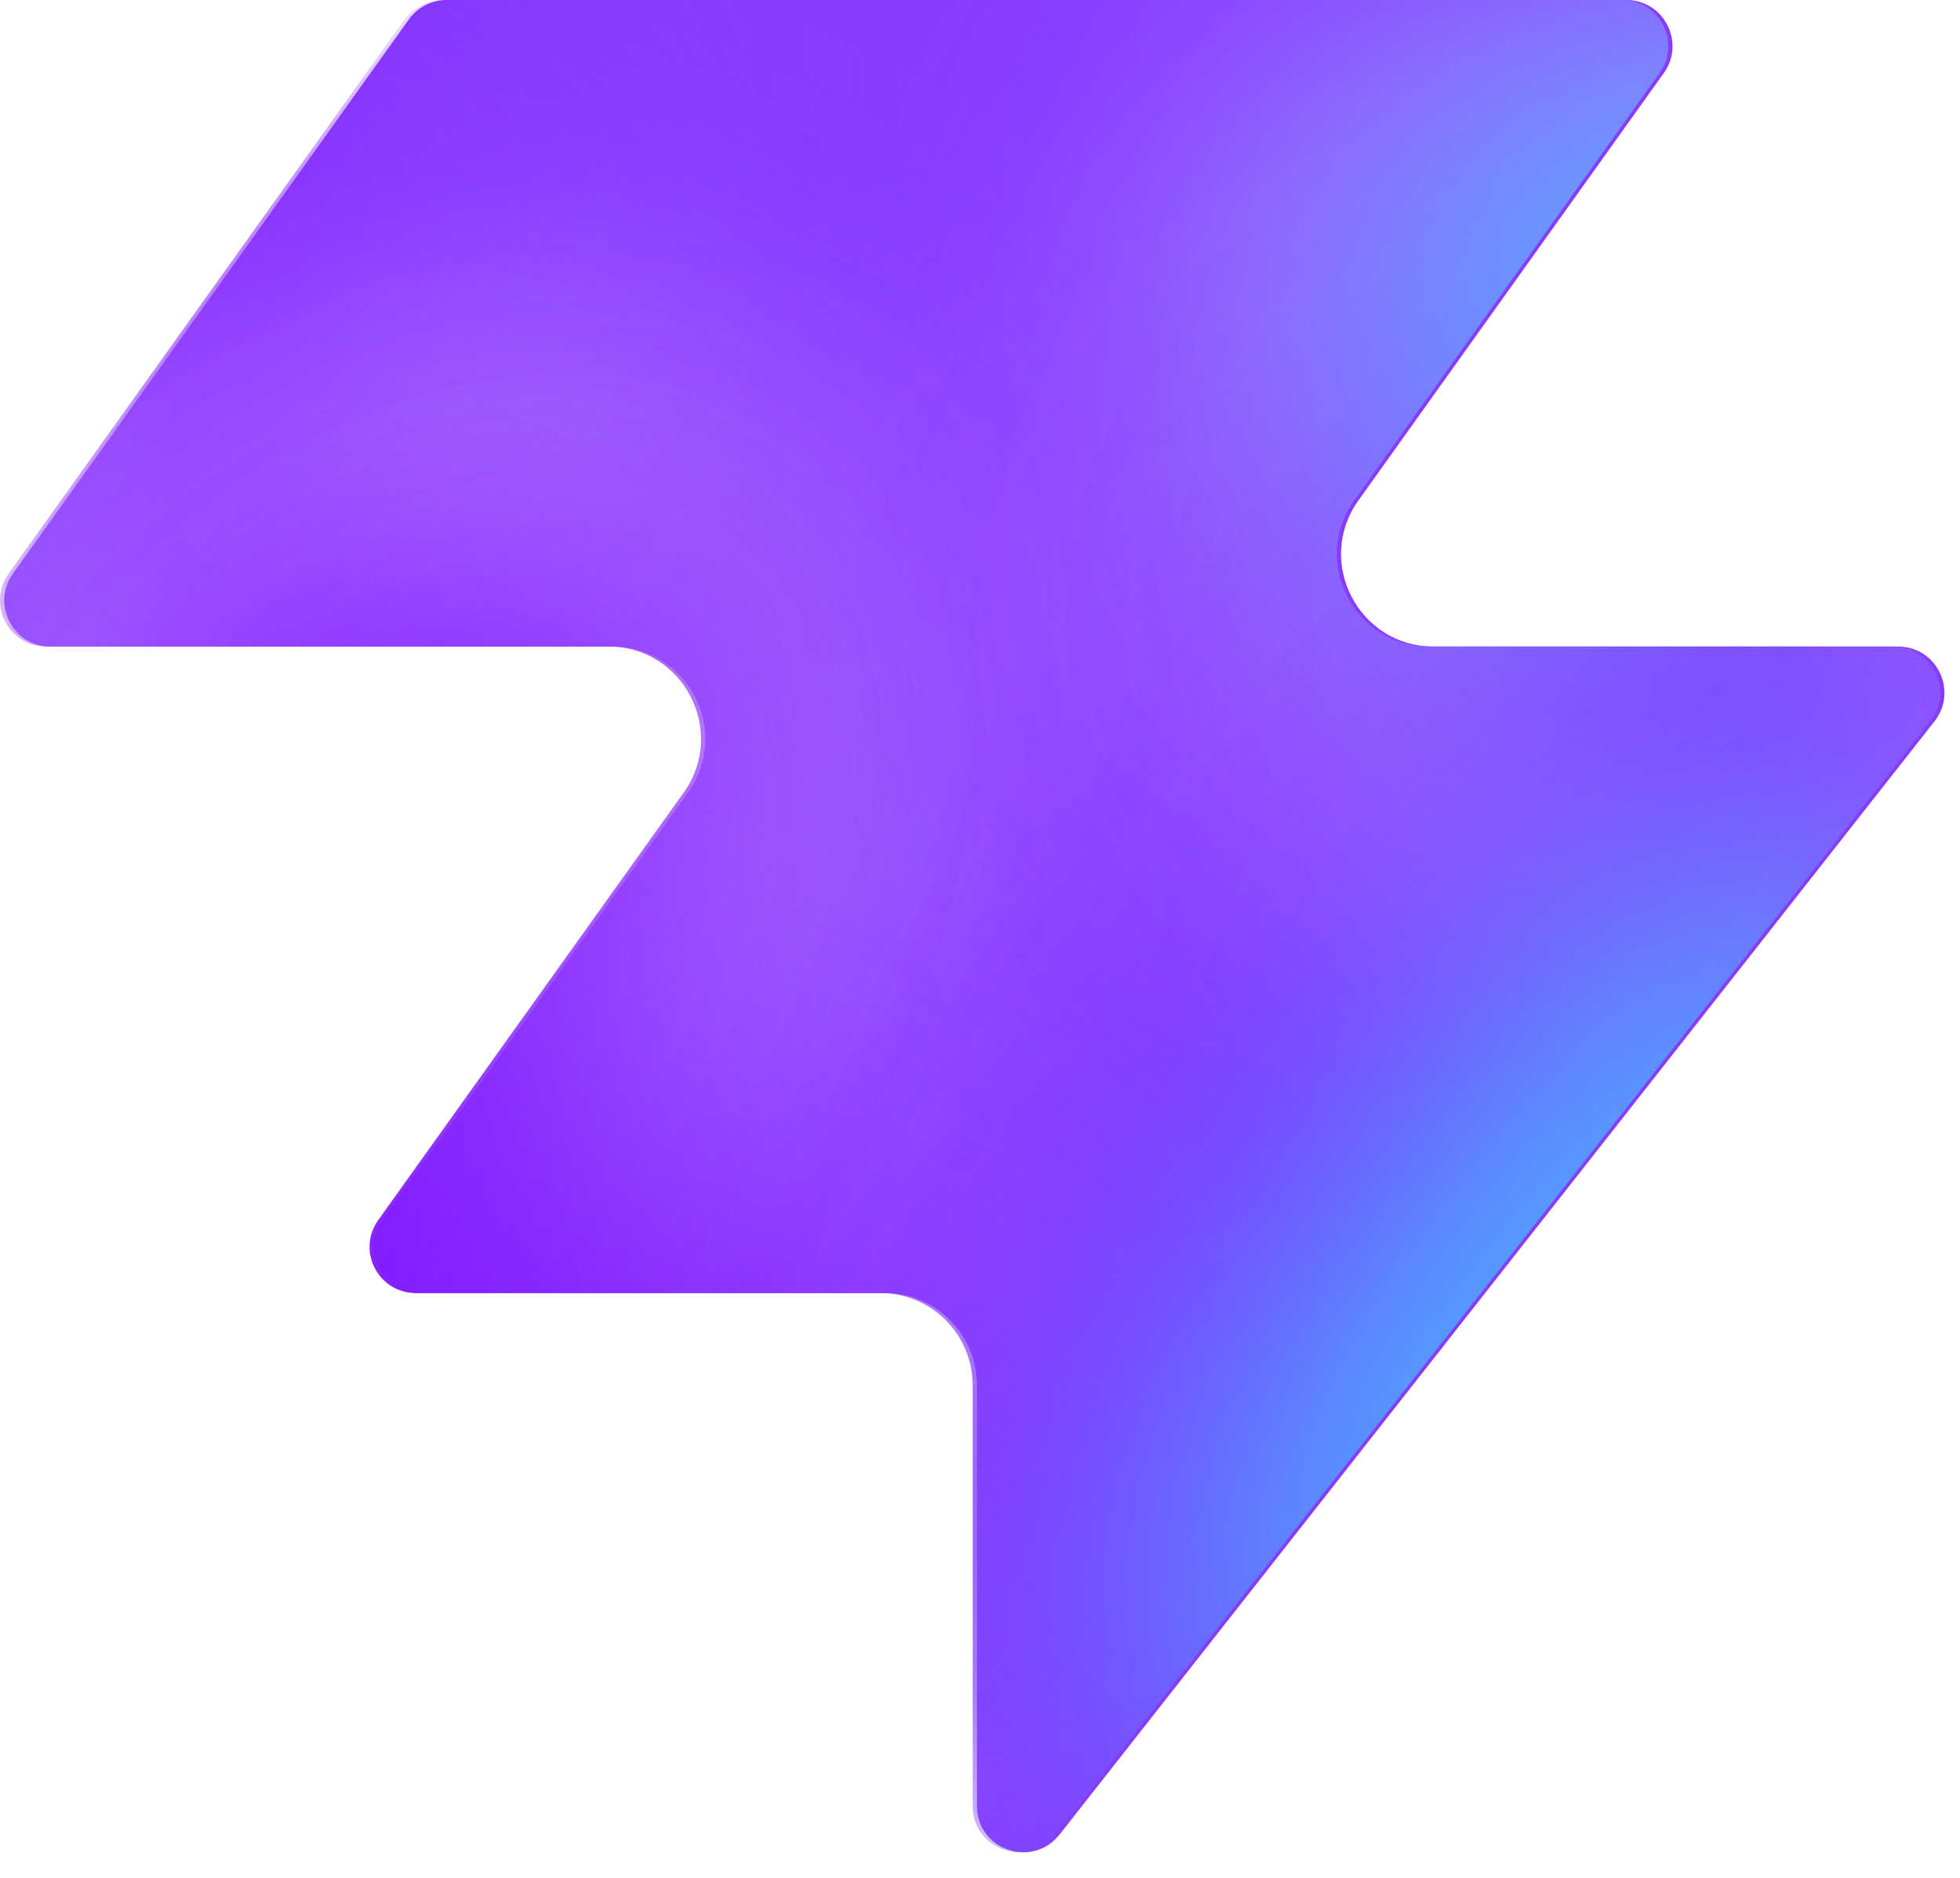
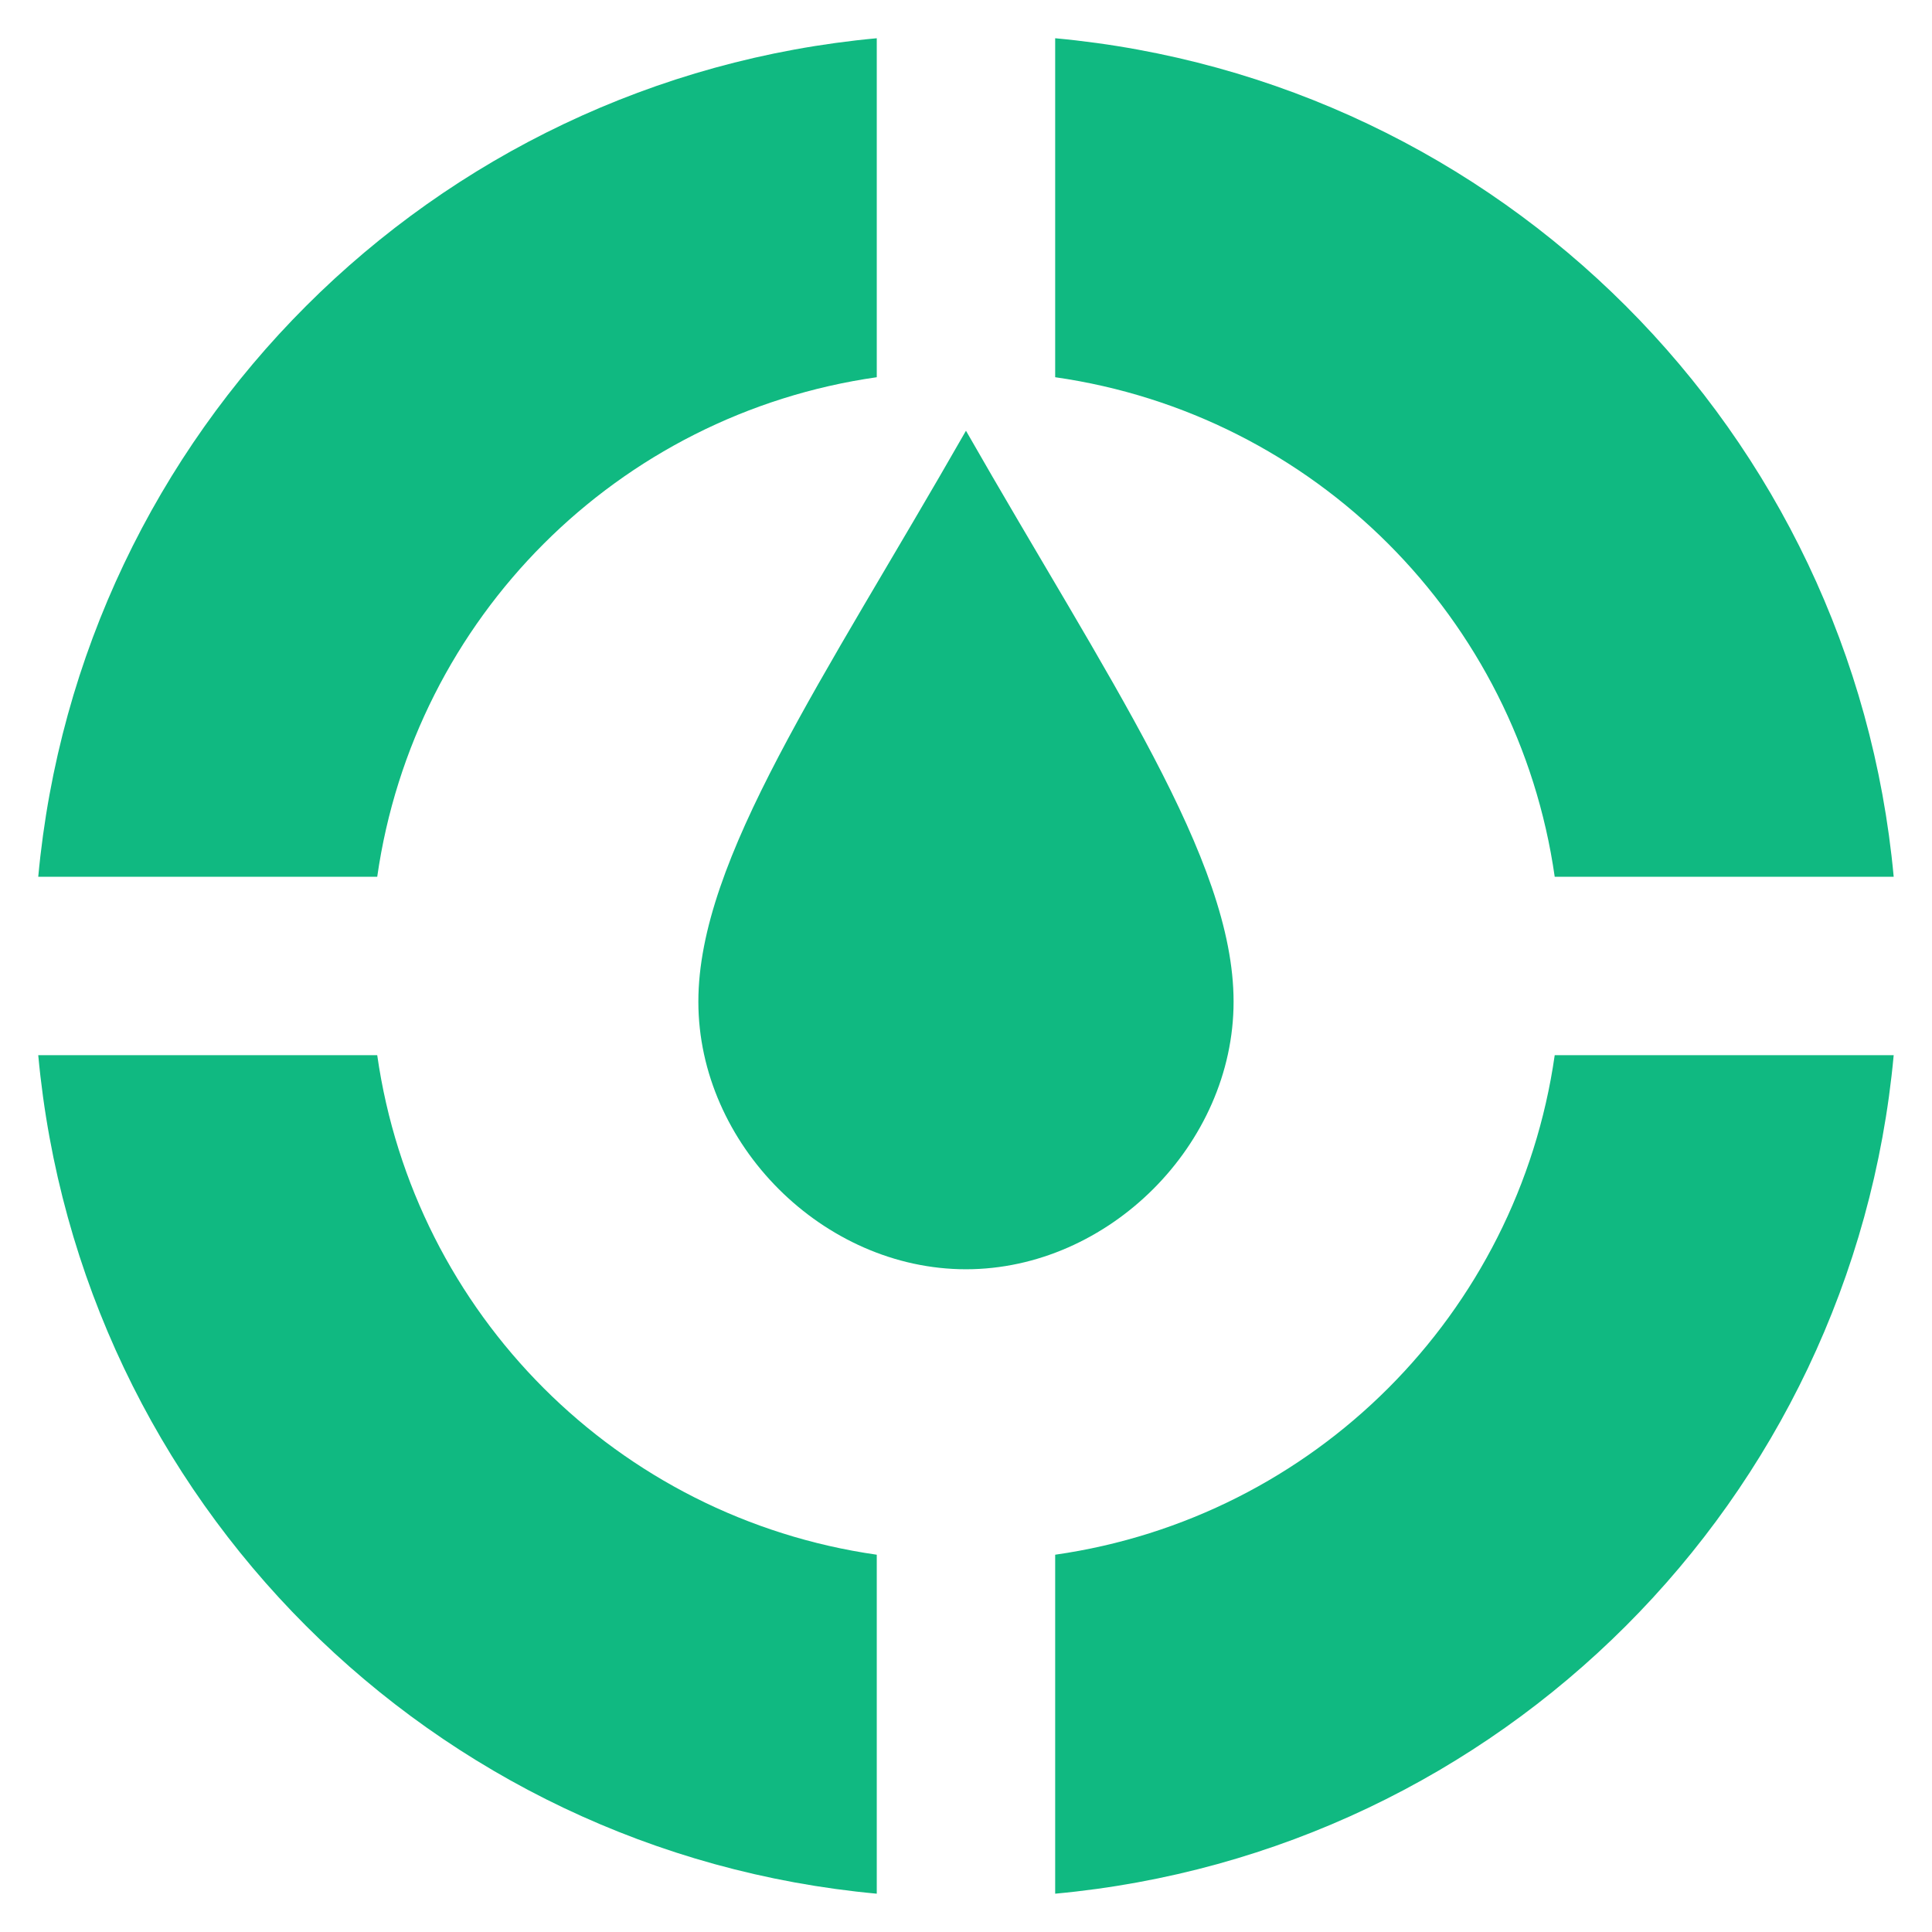
- <svg xmlns="http://www.w3.org/2000/svg" width="48" height="46" fill="none" viewBox="0 0 48 46">
-   <path fill="#863bff" d="M25.946 44.938c-.664.845-2.021.375-2.021-.698V33.937a2.26 2.26 0 0 0-2.262-2.262H10.287c-.92 0-1.456-1.04-.92-1.788l7.48-10.471c1.07-1.497 0-3.578-1.842-3.578H1.237c-.92 0-1.456-1.04-.92-1.788L10.013.474c.214-.297.556-.474.92-.474h28.894c.92 0 1.456 1.04.92 1.788l-7.48 10.471c-1.07 1.498 0 3.579 1.842 3.579h11.377c.943 0 1.473 1.088.89 1.83L25.947 44.94z" style="fill:#863bff;fill:color(display-p3 .525 .23 1);fill-opacity:1" />
-   <mask id="a" width="48" height="46" x="0" y="0" maskUnits="userSpaceOnUse" style="mask-type:alpha">
-     <path fill="#000" d="M25.842 44.938c-.664.844-2.021.375-2.021-.698V33.937a2.26 2.26 0 0 0-2.262-2.262H10.183c-.92 0-1.456-1.04-.92-1.788l7.48-10.471c1.07-1.498 0-3.579-1.842-3.579H1.133c-.92 0-1.456-1.04-.92-1.787L9.91.473c.214-.297.556-.474.92-.474h28.894c.92 0 1.456 1.04.92 1.788l-7.48 10.471c-1.07 1.498 0 3.578 1.842 3.578h11.377c.943 0 1.473 1.088.89 1.832L25.843 44.94z" style="fill:#000;fill-opacity:1" />
-   </mask>
-   <g mask="url(#a)">
-     <g filter="url(#b)">
-       <ellipse cx="5.508" cy="14.704" fill="#ede6ff" rx="5.508" ry="14.704" style="fill:#ede6ff;fill:color(display-p3 .927 .903 1);fill-opacity:1" transform="matrix(.00324 1 1 -.00324 -4.47 31.516)" />
-     </g>
-     <g filter="url(#c)">
-       <ellipse cx="10.399" cy="29.851" fill="#ede6ff" rx="10.399" ry="29.851" style="fill:#ede6ff;fill:color(display-p3 .927 .903 1);fill-opacity:1" transform="matrix(.00324 1 1 -.00324 -39.328 7.883)" />
-     </g>
-     <g filter="url(#d)">
-       <ellipse cx="5.508" cy="30.487" fill="#7e14ff" rx="5.508" ry="30.487" style="fill:#7e14ff;fill:color(display-p3 .492 .077 1);fill-opacity:1" transform="rotate(89.814 -25.913 -14.639)scale(1 -1)" />
-     </g>
-     <g filter="url(#e)">
-       <ellipse cx="5.508" cy="30.599" fill="#7e14ff" rx="5.508" ry="30.599" style="fill:#7e14ff;fill:color(display-p3 .492 .077 1);fill-opacity:1" transform="rotate(89.814 -32.644 -3.334)scale(1 -1)" />
-     </g>
-     <g filter="url(#f)">
-       <ellipse cx="5.508" cy="30.599" fill="#7e14ff" rx="5.508" ry="30.599" style="fill:#7e14ff;fill:color(display-p3 .492 .077 1);fill-opacity:1" transform="matrix(.00324 1 1 -.00324 -34.34 30.47)" />
-     </g>
-     <g filter="url(#g)">
-       <ellipse cx="14.072" cy="22.078" fill="#ede6ff" rx="14.072" ry="22.078" style="fill:#ede6ff;fill:color(display-p3 .927 .903 1);fill-opacity:1" transform="rotate(93.35 24.506 48.493)scale(-1 1)" />
-     </g>
-     <g filter="url(#h)">
-       <ellipse cx="3.47" cy="21.501" fill="#7e14ff" rx="3.47" ry="21.501" style="fill:#7e14ff;fill:color(display-p3 .492 .077 1);fill-opacity:1" transform="rotate(89.009 28.708 47.59)scale(-1 1)" />
-     </g>
-     <g filter="url(#i)">
-       <ellipse cx="3.47" cy="21.501" fill="#7e14ff" rx="3.47" ry="21.501" style="fill:#7e14ff;fill:color(display-p3 .492 .077 1);fill-opacity:1" transform="rotate(89.009 28.708 47.59)scale(-1 1)" />
-     </g>
-     <g filter="url(#j)">
-       <ellipse cx=".387" cy="8.972" fill="#7e14ff" rx="4.407" ry="29.108" style="fill:#7e14ff;fill:color(display-p3 .492 .077 1);fill-opacity:1" transform="rotate(39.51 .387 8.972)" />
-     </g>
-     <g filter="url(#k)">
-       <ellipse cx="47.523" cy="-6.092" fill="#7e14ff" rx="4.407" ry="29.108" style="fill:#7e14ff;fill:color(display-p3 .492 .077 1);fill-opacity:1" transform="rotate(37.892 47.523 -6.092)" />
-     </g>
-     <g filter="url(#l)">
-       <ellipse cx="41.412" cy="6.333" fill="#47bfff" rx="5.971" ry="9.665" style="fill:#47bfff;fill:color(display-p3 .28 .748 1);fill-opacity:1" transform="rotate(37.892 41.412 6.333)" />
-     </g>
-     <g filter="url(#m)">
-       <ellipse cx="-1.879" cy="38.332" fill="#7e14ff" rx="4.407" ry="29.108" style="fill:#7e14ff;fill:color(display-p3 .492 .077 1);fill-opacity:1" transform="rotate(37.892 -1.88 38.332)" />
-     </g>
-     <g filter="url(#n)">
-       <ellipse cx="-1.879" cy="38.332" fill="#7e14ff" rx="4.407" ry="29.108" style="fill:#7e14ff;fill:color(display-p3 .492 .077 1);fill-opacity:1" transform="rotate(37.892 -1.88 38.332)" />
-     </g>
-     <g filter="url(#o)">
-       <ellipse cx="35.651" cy="29.907" fill="#7e14ff" rx="4.407" ry="29.108" style="fill:#7e14ff;fill:color(display-p3 .492 .077 1);fill-opacity:1" transform="rotate(37.892 35.651 29.907)" />
-     </g>
-     <g filter="url(#p)">
-       <ellipse cx="38.418" cy="32.4" fill="#47bfff" rx="5.971" ry="15.297" style="fill:#47bfff;fill:color(display-p3 .28 .748 1);fill-opacity:1" transform="rotate(37.892 38.418 32.4)" />
+ <svg xmlns="http://www.w3.org/2000/svg" viewBox="0 0 256 256" width="256" height="256">
+   <g transform="translate(-23.3 -23.3) scale(1.182)">
+     <g id="symbol" fill="#10B981">
+       <path d="M 118 24            A 104 104 0 0 0 24 118            L 62 118            A 66 66 0 0 1 118 62            Z" />
+       <path d="M 138 62            A 66 66 0 0 1 194 118            L 232 118            A 104 104 0 0 0 138 24            Z" />
+       <path d="M 62 138            L 24 138            A 104 104 0 0 0 118 232            L 118 194            A 66 66 0 0 1 62 138            Z" />
+       <path d="M 194 138            A 66 66 0 0 1 138 194            L 138 232            A 104 104 0 0 0 232 138            Z" />
+       <path d="M 128 68            C 144 96 158 116 158 132            C 158 148 144 162 128 162            C 112 162 98 148 98 132            C 98 116 112 96 128 68 Z" />
    </g>
  </g>
-   <defs>
-     <filter id="b" width="60.045" height="41.654" x="-19.77" y="16.149" color-interpolation-filters="sRGB" filterUnits="userSpaceOnUse">
-       <feFlood flood-opacity="0" result="BackgroundImageFix" />
-       <feBlend in="SourceGraphic" in2="BackgroundImageFix" result="shape" />
-       <feGaussianBlur result="effect1_foregroundBlur_2002_17158" stdDeviation="7.659" />
-     </filter>
-     <filter id="c" width="90.34" height="51.437" x="-54.613" y="-7.533" color-interpolation-filters="sRGB" filterUnits="userSpaceOnUse">
-       <feFlood flood-opacity="0" result="BackgroundImageFix" />
-       <feBlend in="SourceGraphic" in2="BackgroundImageFix" result="shape" />
-       <feGaussianBlur result="effect1_foregroundBlur_2002_17158" stdDeviation="7.659" />
-     </filter>
-     <filter id="d" width="79.355" height="29.4" x="-49.64" y="2.03" color-interpolation-filters="sRGB" filterUnits="userSpaceOnUse">
-       <feFlood flood-opacity="0" result="BackgroundImageFix" />
-       <feBlend in="SourceGraphic" in2="BackgroundImageFix" result="shape" />
-       <feGaussianBlur result="effect1_foregroundBlur_2002_17158" stdDeviation="4.596" />
-     </filter>
-     <filter id="e" width="79.579" height="29.4" x="-45.045" y="20.029" color-interpolation-filters="sRGB" filterUnits="userSpaceOnUse">
-       <feFlood flood-opacity="0" result="BackgroundImageFix" />
-       <feBlend in="SourceGraphic" in2="BackgroundImageFix" result="shape" />
-       <feGaussianBlur result="effect1_foregroundBlur_2002_17158" stdDeviation="4.596" />
-     </filter>
-     <filter id="f" width="79.579" height="29.4" x="-43.513" y="21.178" color-interpolation-filters="sRGB" filterUnits="userSpaceOnUse">
-       <feFlood flood-opacity="0" result="BackgroundImageFix" />
-       <feBlend in="SourceGraphic" in2="BackgroundImageFix" result="shape" />
-       <feGaussianBlur result="effect1_foregroundBlur_2002_17158" stdDeviation="4.596" />
-     </filter>
-     <filter id="g" width="74.749" height="58.852" x="15.756" y="-17.901" color-interpolation-filters="sRGB" filterUnits="userSpaceOnUse">
-       <feFlood flood-opacity="0" result="BackgroundImageFix" />
-       <feBlend in="SourceGraphic" in2="BackgroundImageFix" result="shape" />
-       <feGaussianBlur result="effect1_foregroundBlur_2002_17158" stdDeviation="7.659" />
-     </filter>
-     <filter id="h" width="61.377" height="25.362" x="23.548" y="2.284" color-interpolation-filters="sRGB" filterUnits="userSpaceOnUse">
-       <feFlood flood-opacity="0" result="BackgroundImageFix" />
-       <feBlend in="SourceGraphic" in2="BackgroundImageFix" result="shape" />
-       <feGaussianBlur result="effect1_foregroundBlur_2002_17158" stdDeviation="4.596" />
-     </filter>
-     <filter id="i" width="61.377" height="25.362" x="23.548" y="2.284" color-interpolation-filters="sRGB" filterUnits="userSpaceOnUse">
-       <feFlood flood-opacity="0" result="BackgroundImageFix" />
-       <feBlend in="SourceGraphic" in2="BackgroundImageFix" result="shape" />
-       <feGaussianBlur result="effect1_foregroundBlur_2002_17158" stdDeviation="4.596" />
-     </filter>
-     <filter id="j" width="56.045" height="63.649" x="-27.636" y="-22.853" color-interpolation-filters="sRGB" filterUnits="userSpaceOnUse">
-       <feFlood flood-opacity="0" result="BackgroundImageFix" />
-       <feBlend in="SourceGraphic" in2="BackgroundImageFix" result="shape" />
-       <feGaussianBlur result="effect1_foregroundBlur_2002_17158" stdDeviation="4.596" />
-     </filter>
-     <filter id="k" width="54.814" height="64.646" x="20.116" y="-38.415" color-interpolation-filters="sRGB" filterUnits="userSpaceOnUse">
-       <feFlood flood-opacity="0" result="BackgroundImageFix" />
-       <feBlend in="SourceGraphic" in2="BackgroundImageFix" result="shape" />
-       <feGaussianBlur result="effect1_foregroundBlur_2002_17158" stdDeviation="4.596" />
-     </filter>
-     <filter id="l" width="33.541" height="35.313" x="24.641" y="-11.323" color-interpolation-filters="sRGB" filterUnits="userSpaceOnUse">
-       <feFlood flood-opacity="0" result="BackgroundImageFix" />
-       <feBlend in="SourceGraphic" in2="BackgroundImageFix" result="shape" />
-       <feGaussianBlur result="effect1_foregroundBlur_2002_17158" stdDeviation="4.596" />
-     </filter>
-     <filter id="m" width="54.814" height="64.646" x="-29.286" y="6.009" color-interpolation-filters="sRGB" filterUnits="userSpaceOnUse">
-       <feFlood flood-opacity="0" result="BackgroundImageFix" />
-       <feBlend in="SourceGraphic" in2="BackgroundImageFix" result="shape" />
-       <feGaussianBlur result="effect1_foregroundBlur_2002_17158" stdDeviation="4.596" />
-     </filter>
-     <filter id="n" width="54.814" height="64.646" x="-29.286" y="6.009" color-interpolation-filters="sRGB" filterUnits="userSpaceOnUse">
-       <feFlood flood-opacity="0" result="BackgroundImageFix" />
-       <feBlend in="SourceGraphic" in2="BackgroundImageFix" result="shape" />
-       <feGaussianBlur result="effect1_foregroundBlur_2002_17158" stdDeviation="4.596" />
-     </filter>
-     <filter id="o" width="54.814" height="64.646" x="8.244" y="-2.416" color-interpolation-filters="sRGB" filterUnits="userSpaceOnUse">
-       <feFlood flood-opacity="0" result="BackgroundImageFix" />
-       <feBlend in="SourceGraphic" in2="BackgroundImageFix" result="shape" />
-       <feGaussianBlur result="effect1_foregroundBlur_2002_17158" stdDeviation="4.596" />
-     </filter>
-     <filter id="p" width="39.409" height="43.623" x="18.713" y="10.588" color-interpolation-filters="sRGB" filterUnits="userSpaceOnUse">
-       <feFlood flood-opacity="0" result="BackgroundImageFix" />
-       <feBlend in="SourceGraphic" in2="BackgroundImageFix" result="shape" />
-       <feGaussianBlur result="effect1_foregroundBlur_2002_17158" stdDeviation="4.596" />
-     </filter>
-   </defs>
</svg>
